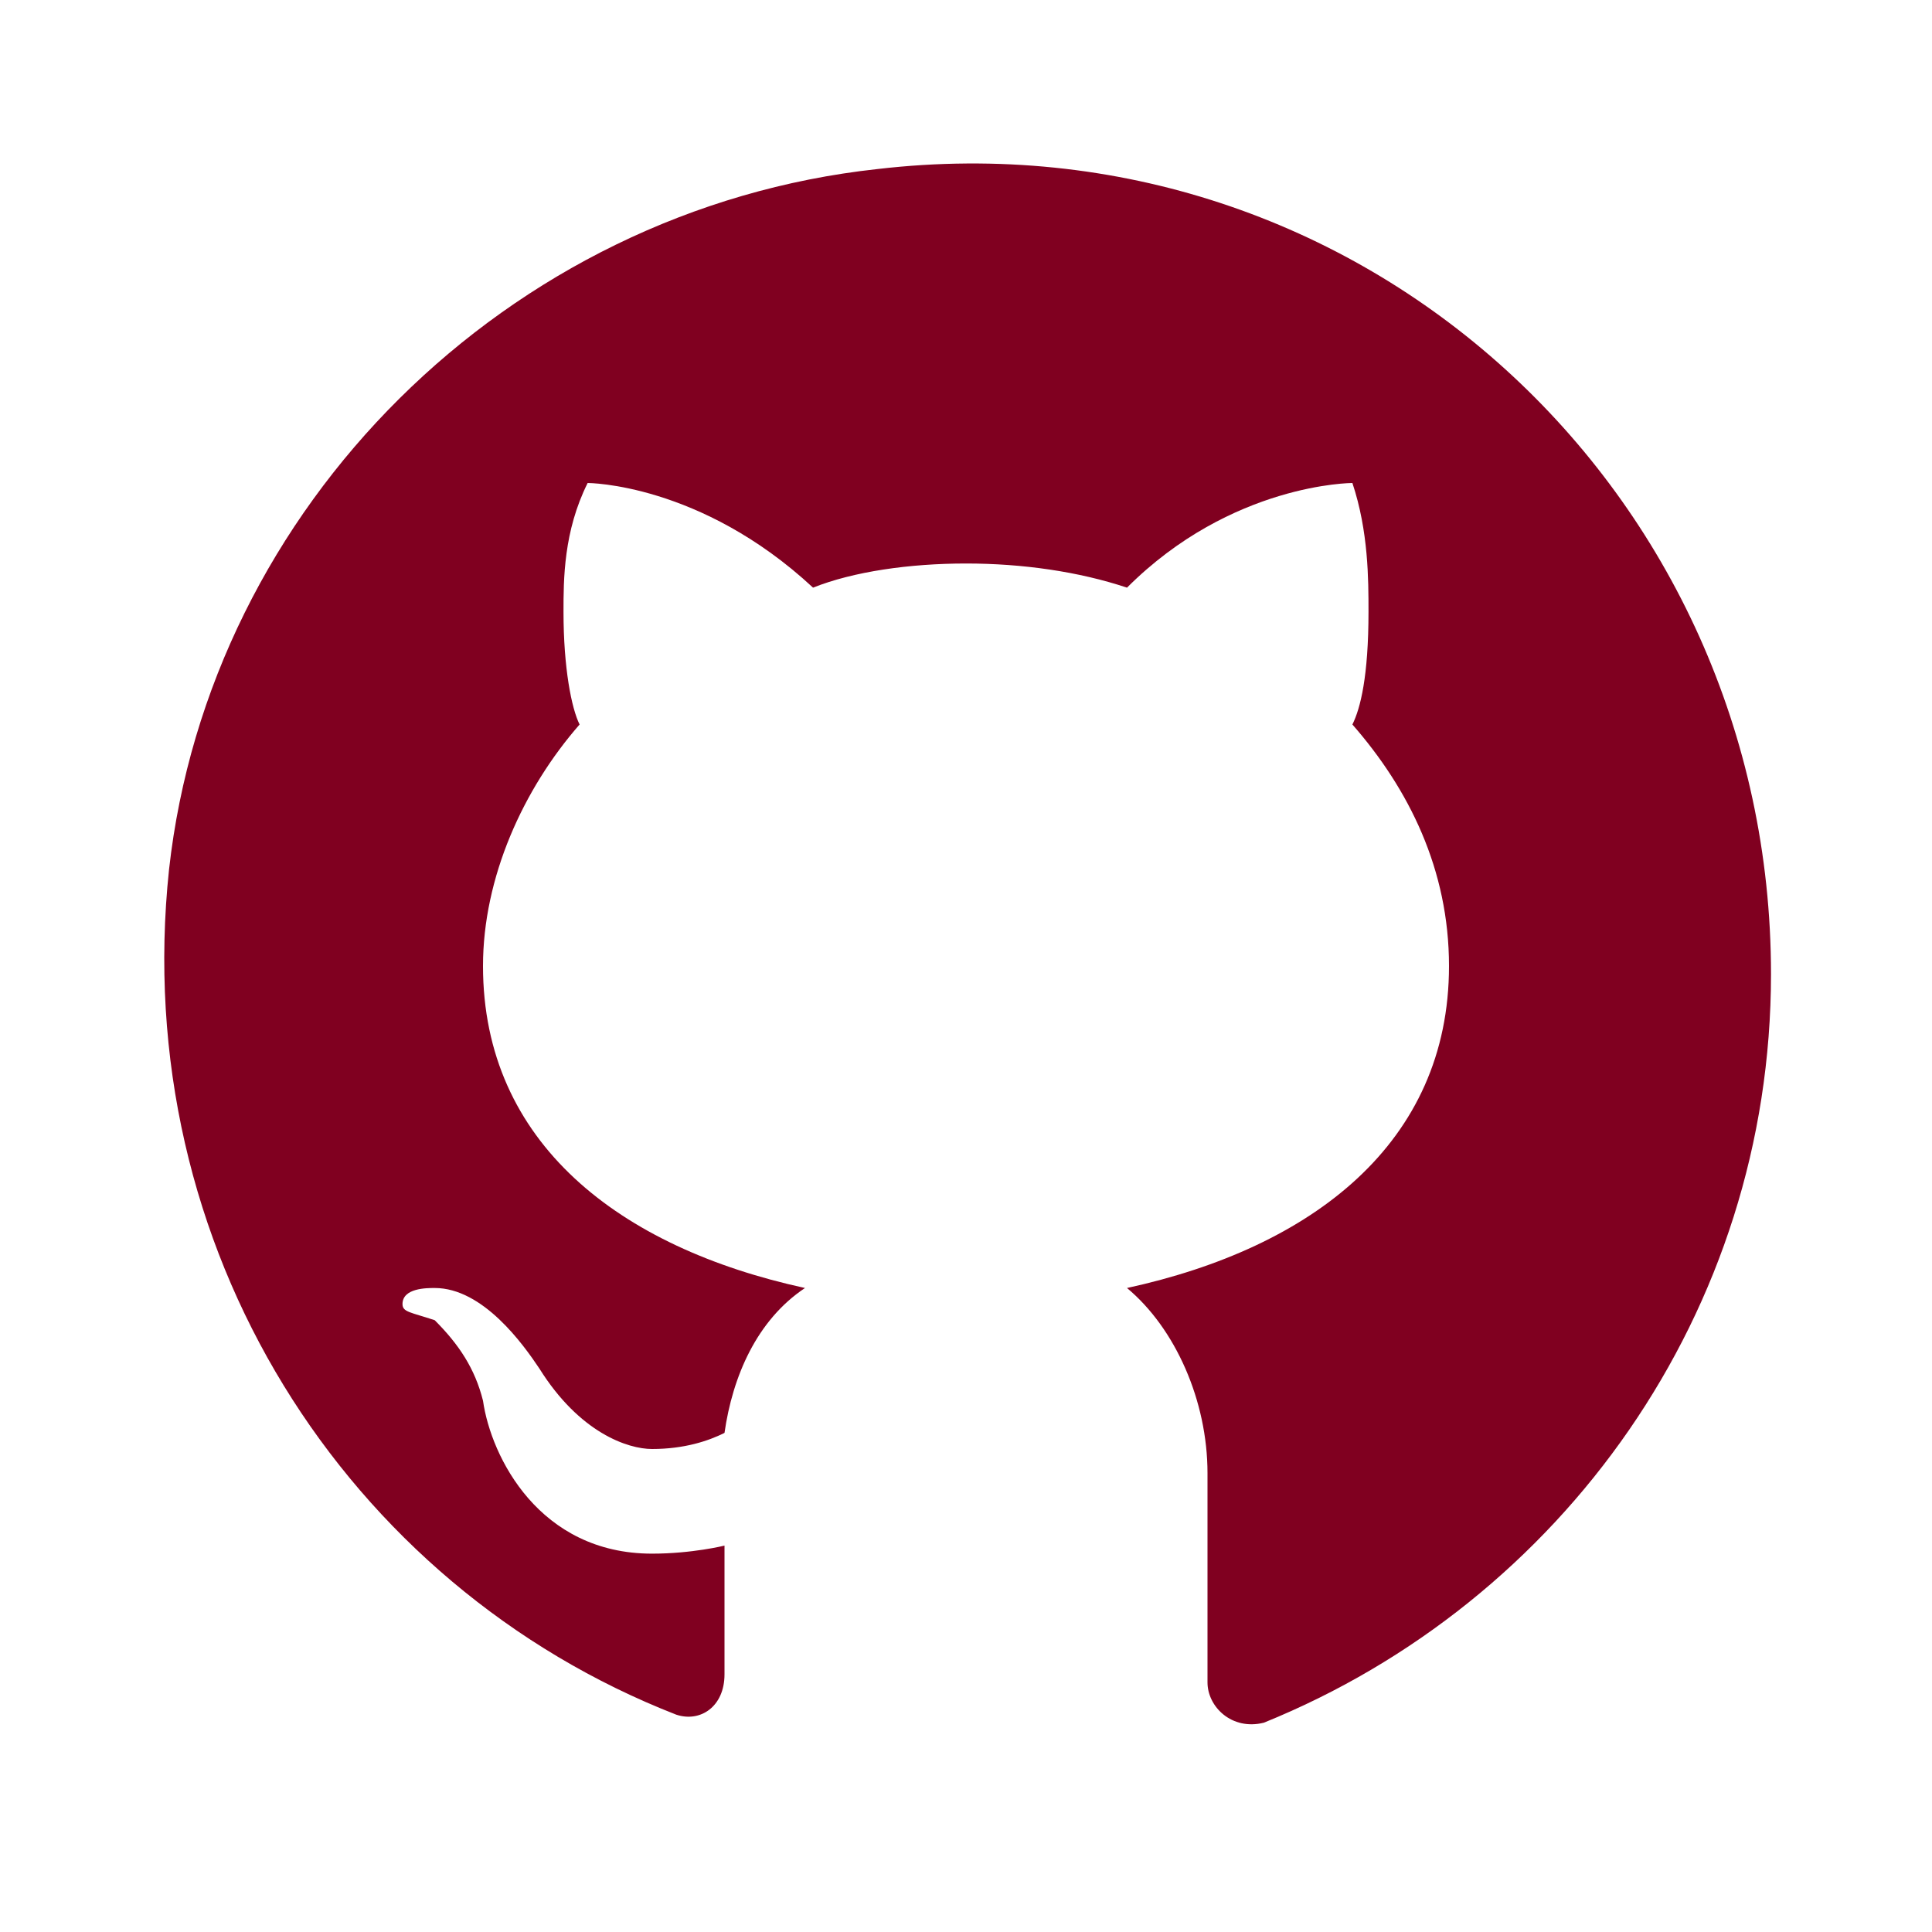
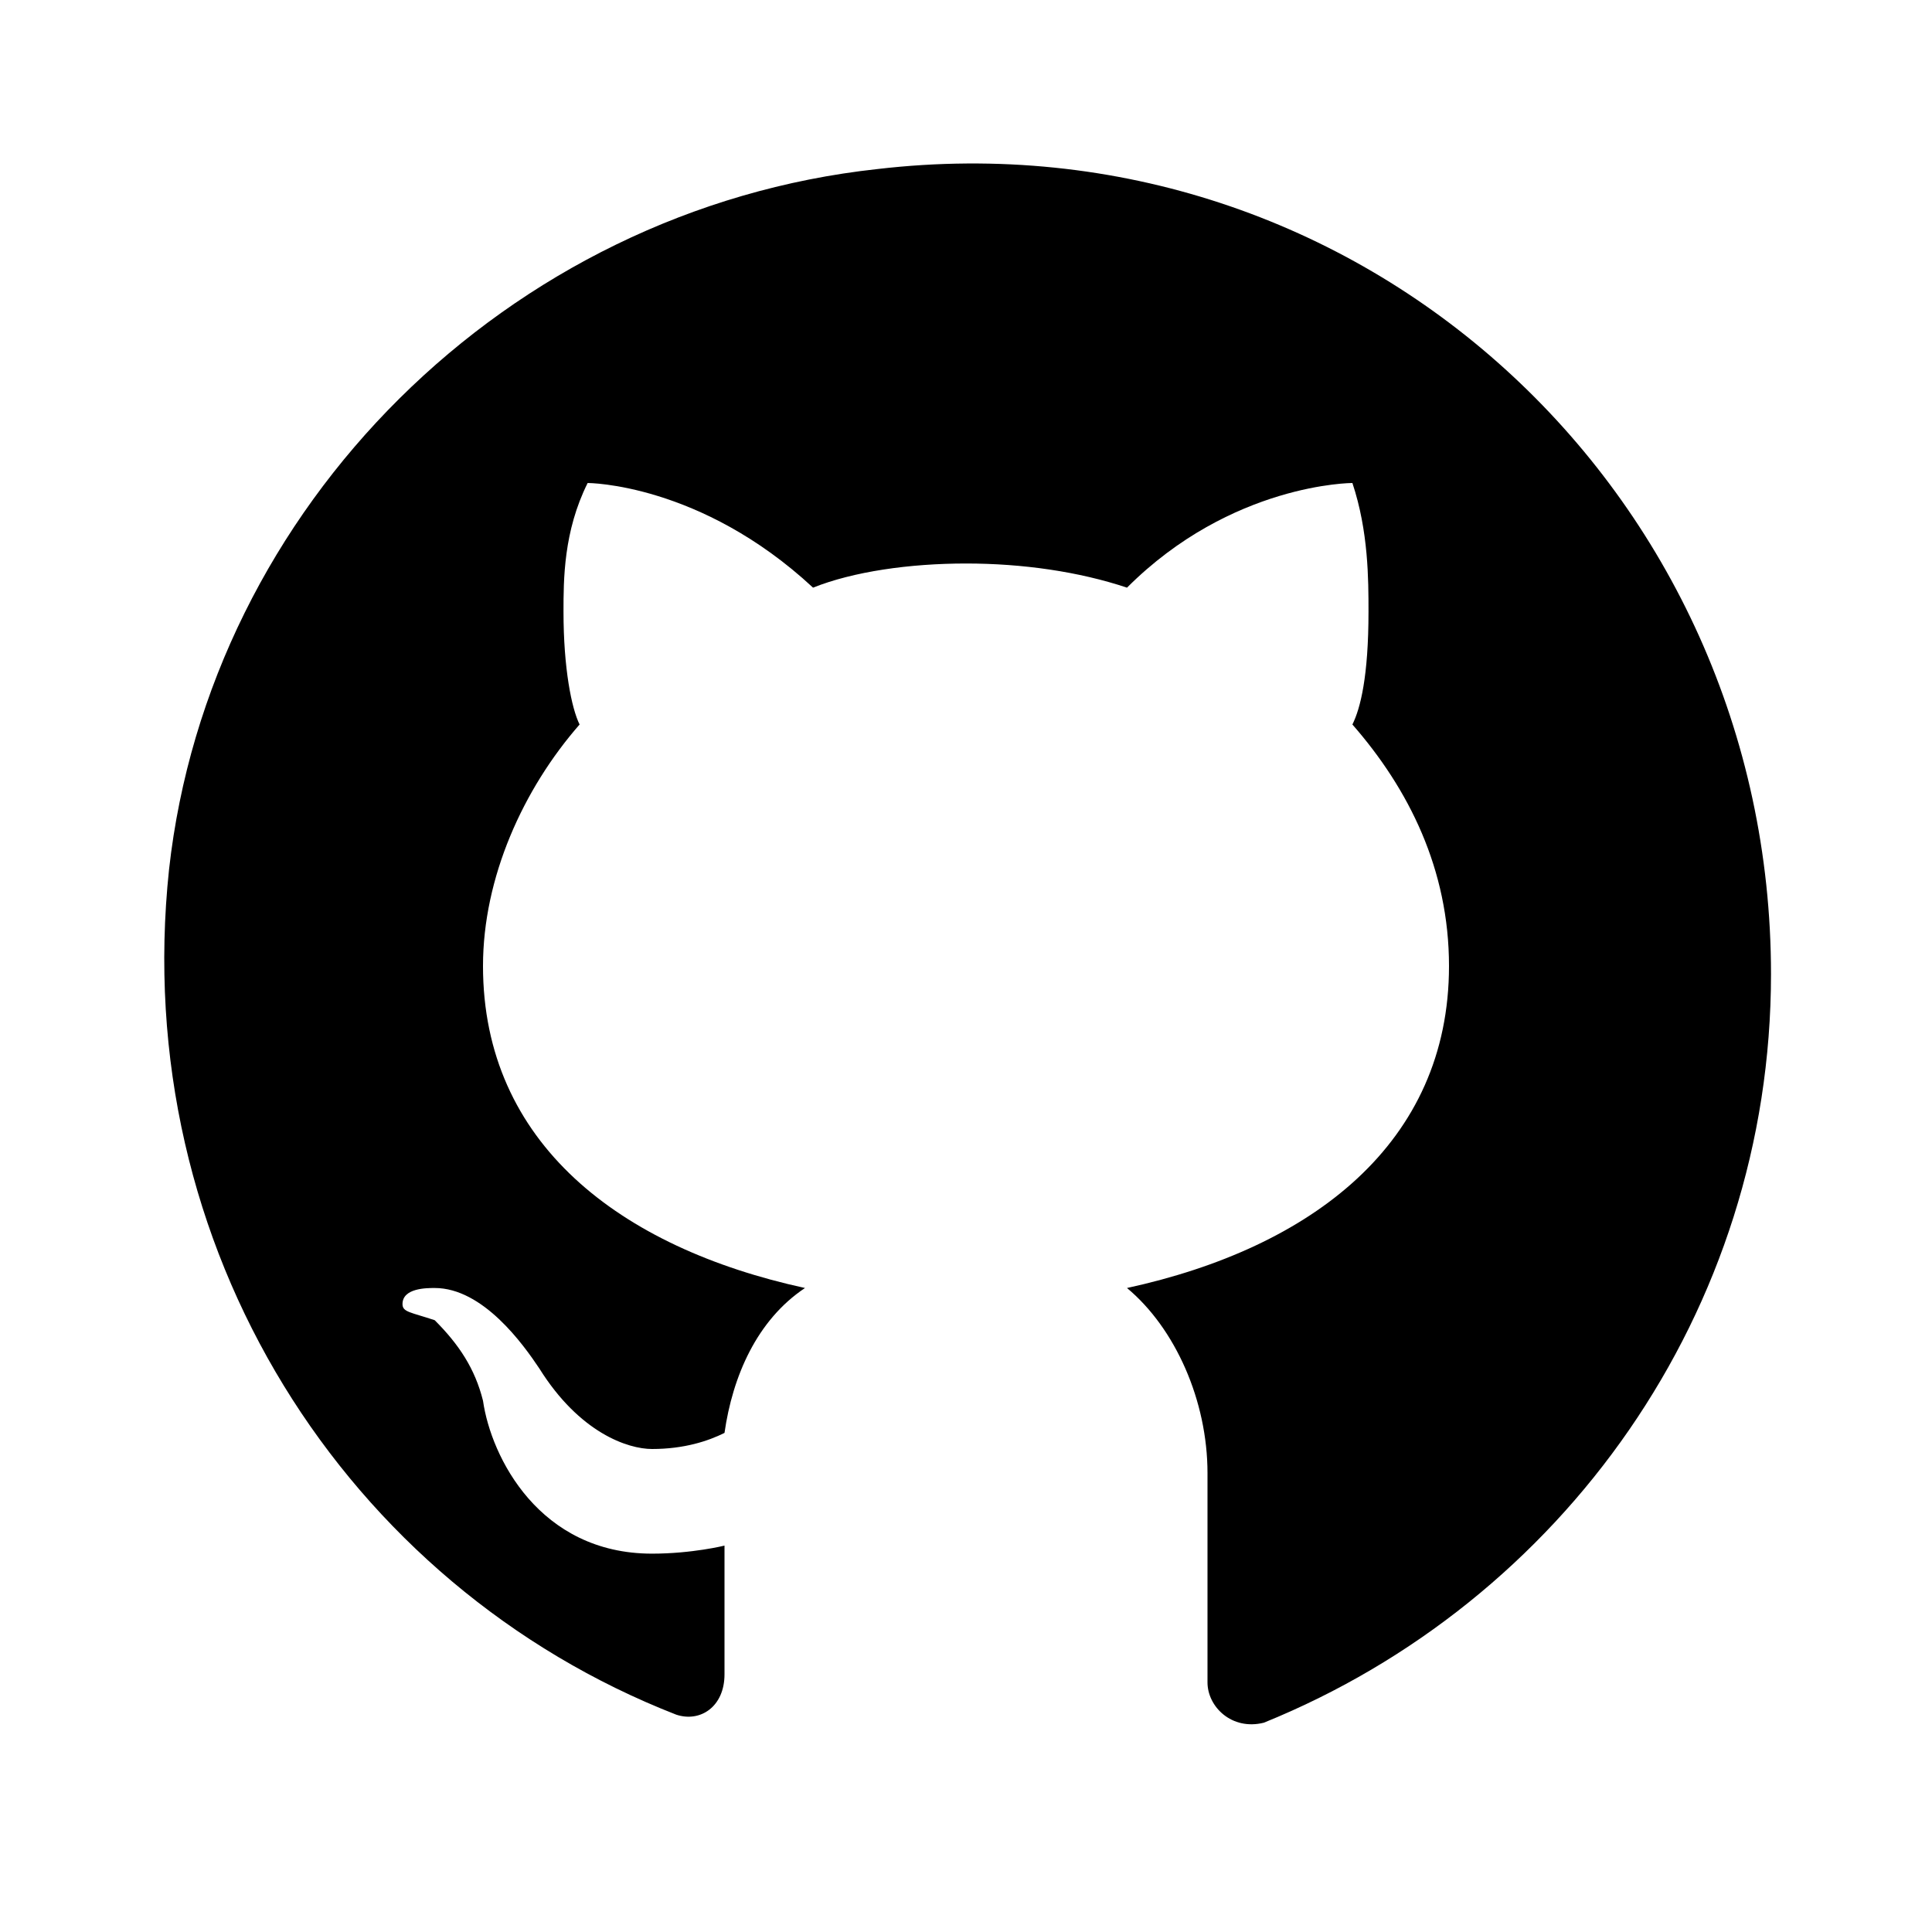
- <svg xmlns="http://www.w3.org/2000/svg" fill="#800020" viewBox="0 0 24 24" width="192px" height="192px">
+ <svg xmlns="http://www.w3.org/2000/svg" fill="current" viewBox="0 0 24 24" width="192px" height="192px">
  <path d="M10.9,2.1c-4.6,0.5-8.3,4.2-8.8,8.7c-0.5,4.7,2.2,8.9,6.3,10.5C8.7,21.4,9,21.2,9,20.8v-1.6c0,0-0.4,0.1-0.9,0.1 c-1.4,0-2-1.2-2.1-1.9c-0.1-0.4-0.3-0.7-0.6-1C5.1,16.3,5,16.3,5,16.2C5,16,5.3,16,5.4,16c0.6,0,1.1,0.7,1.3,1c0.5,0.8,1.1,1,1.4,1 c0.4,0,0.7-0.1,0.9-0.2c0.1-0.7,0.4-1.4,1-1.8c-2.3-0.5-4-1.8-4-4c0-1.1,0.5-2.2,1.2-3C7.1,8.8,7,8.3,7,7.6C7,7.2,7,6.6,7.3,6 c0,0,1.4,0,2.8,1.3C10.6,7.1,11.3,7,12,7s1.4,0.1,2,0.3C15.3,6,16.8,6,16.8,6C17,6.6,17,7.2,17,7.6c0,0.8-0.1,1.2-0.2,1.4 c0.7,0.8,1.2,1.8,1.2,3c0,2.2-1.7,3.5-4,4c0.6,0.5,1,1.4,1,2.3v2.6c0,0.3,0.3,0.6,0.7,0.5c3.7-1.5,6.3-5.1,6.3-9.3 C22,6.1,16.9,1.4,10.9,2.1z" />
</svg>
